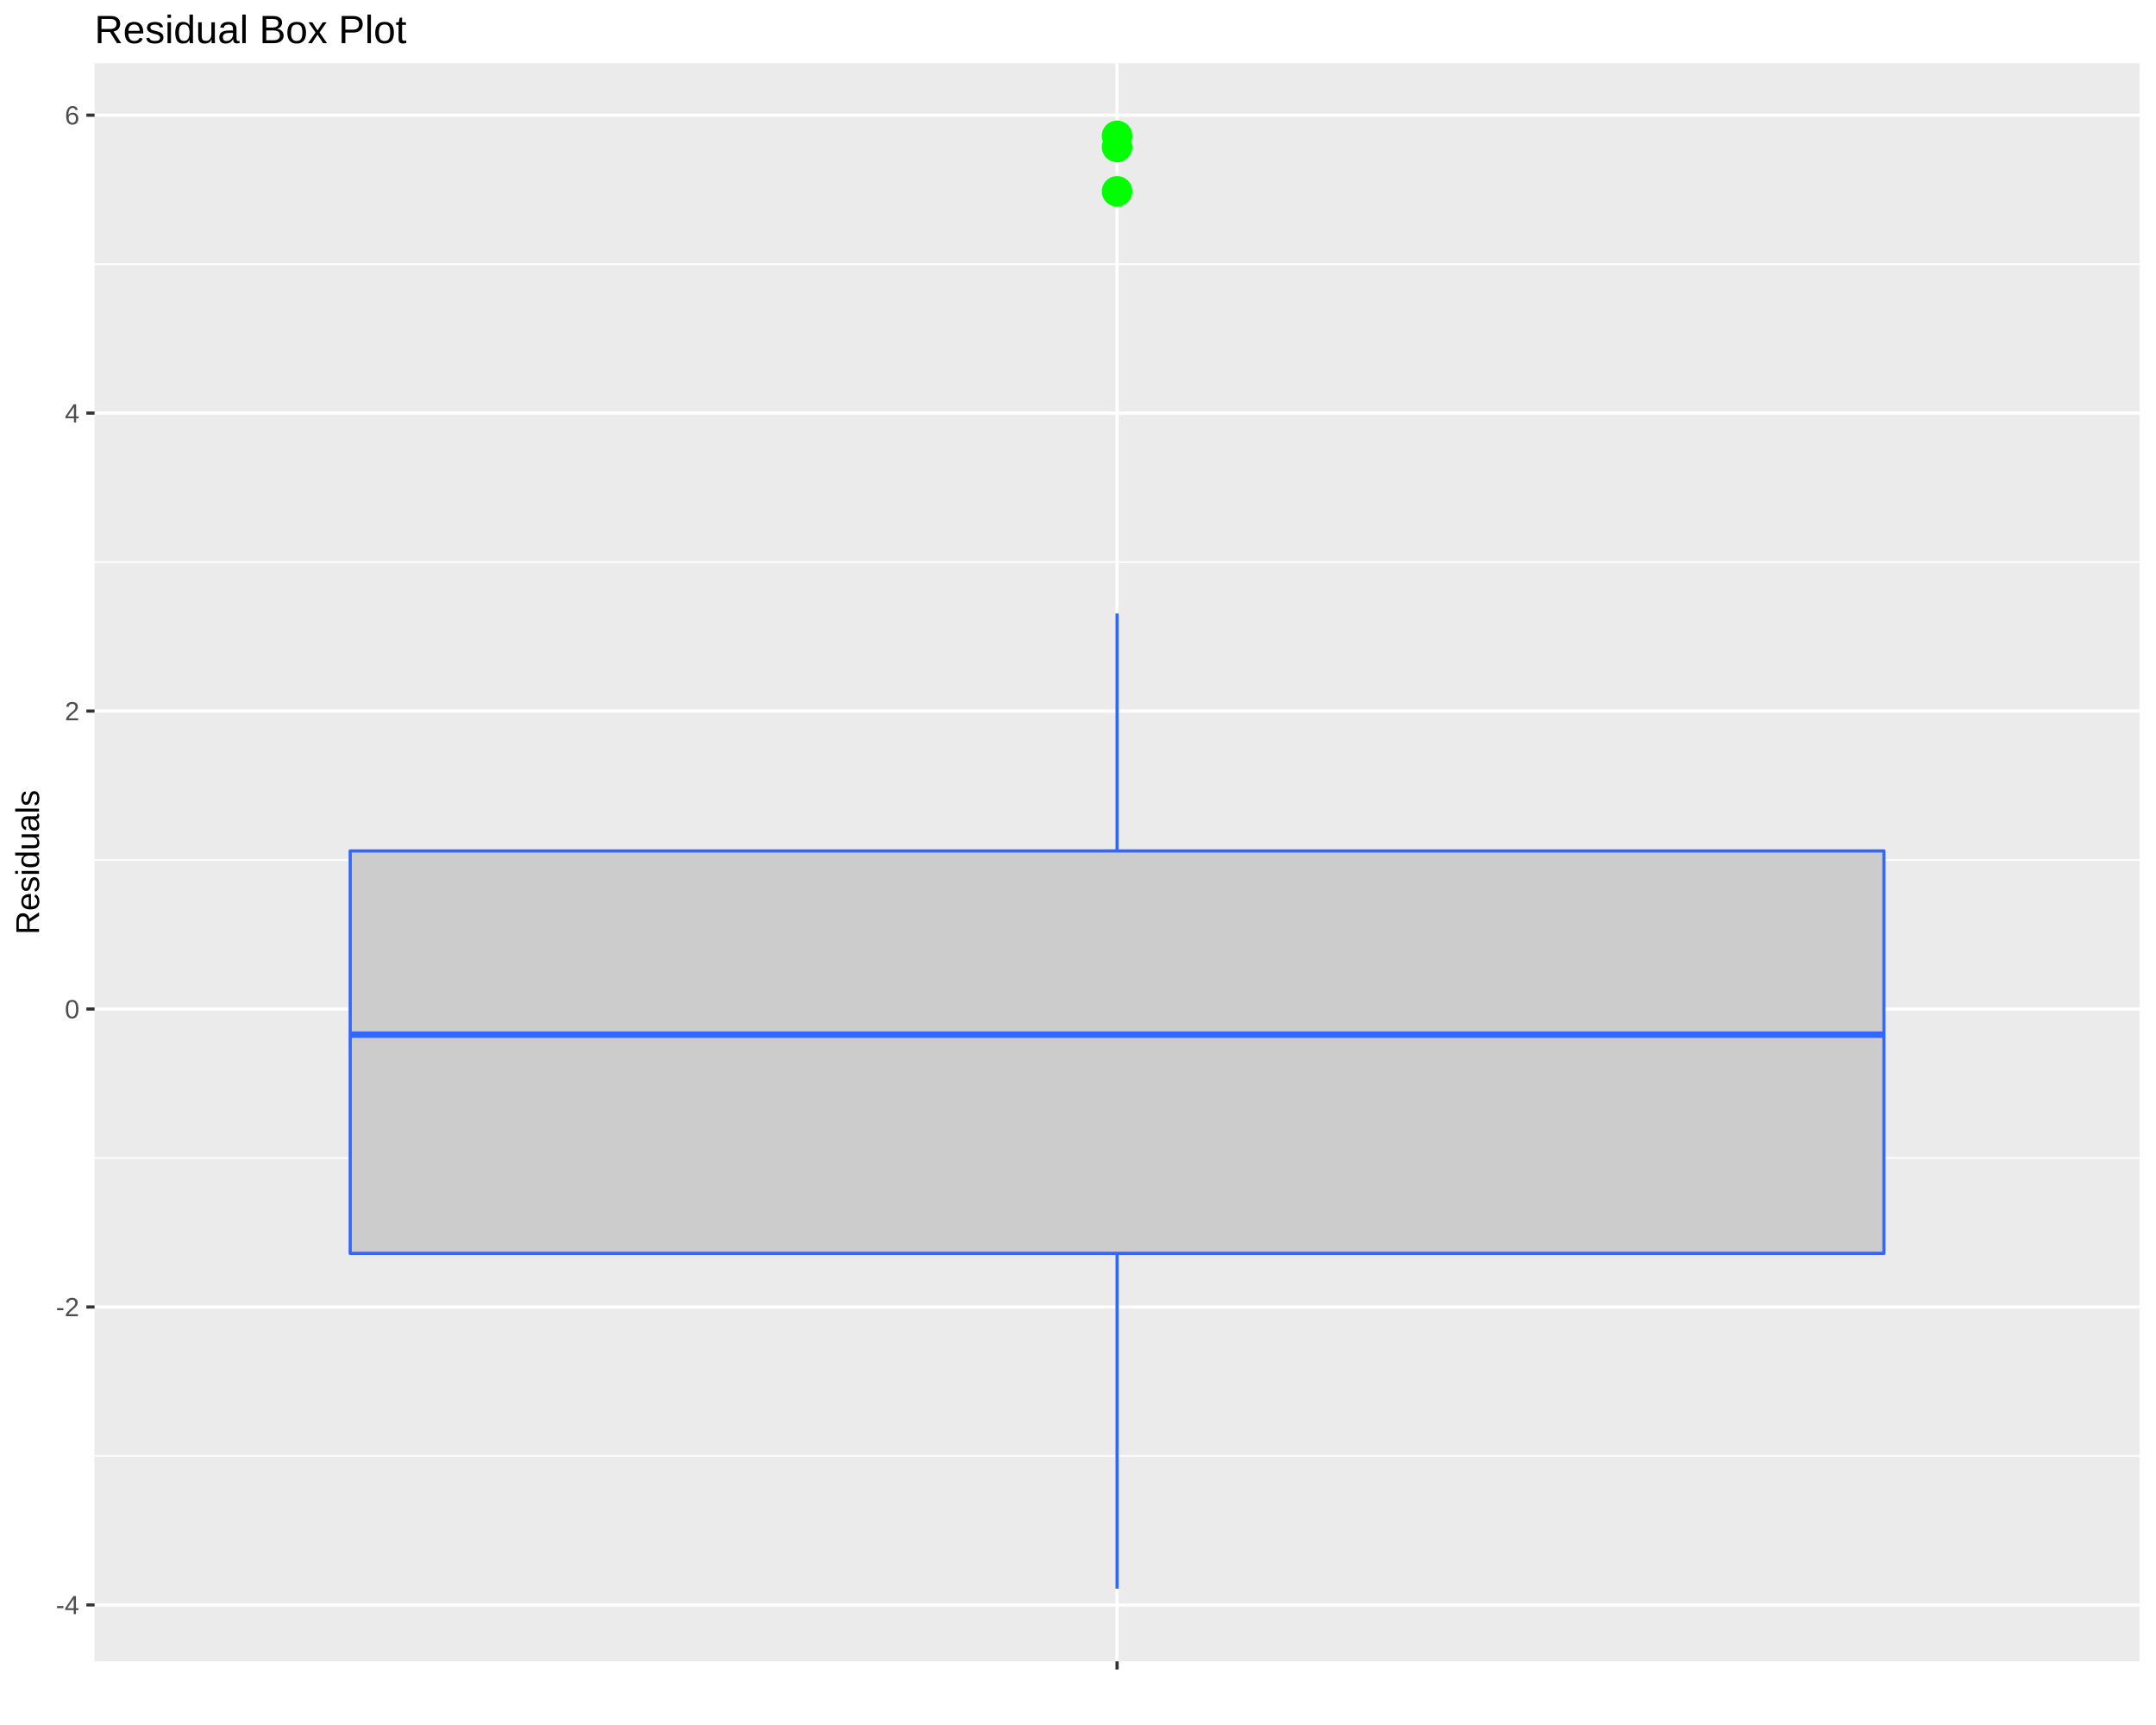
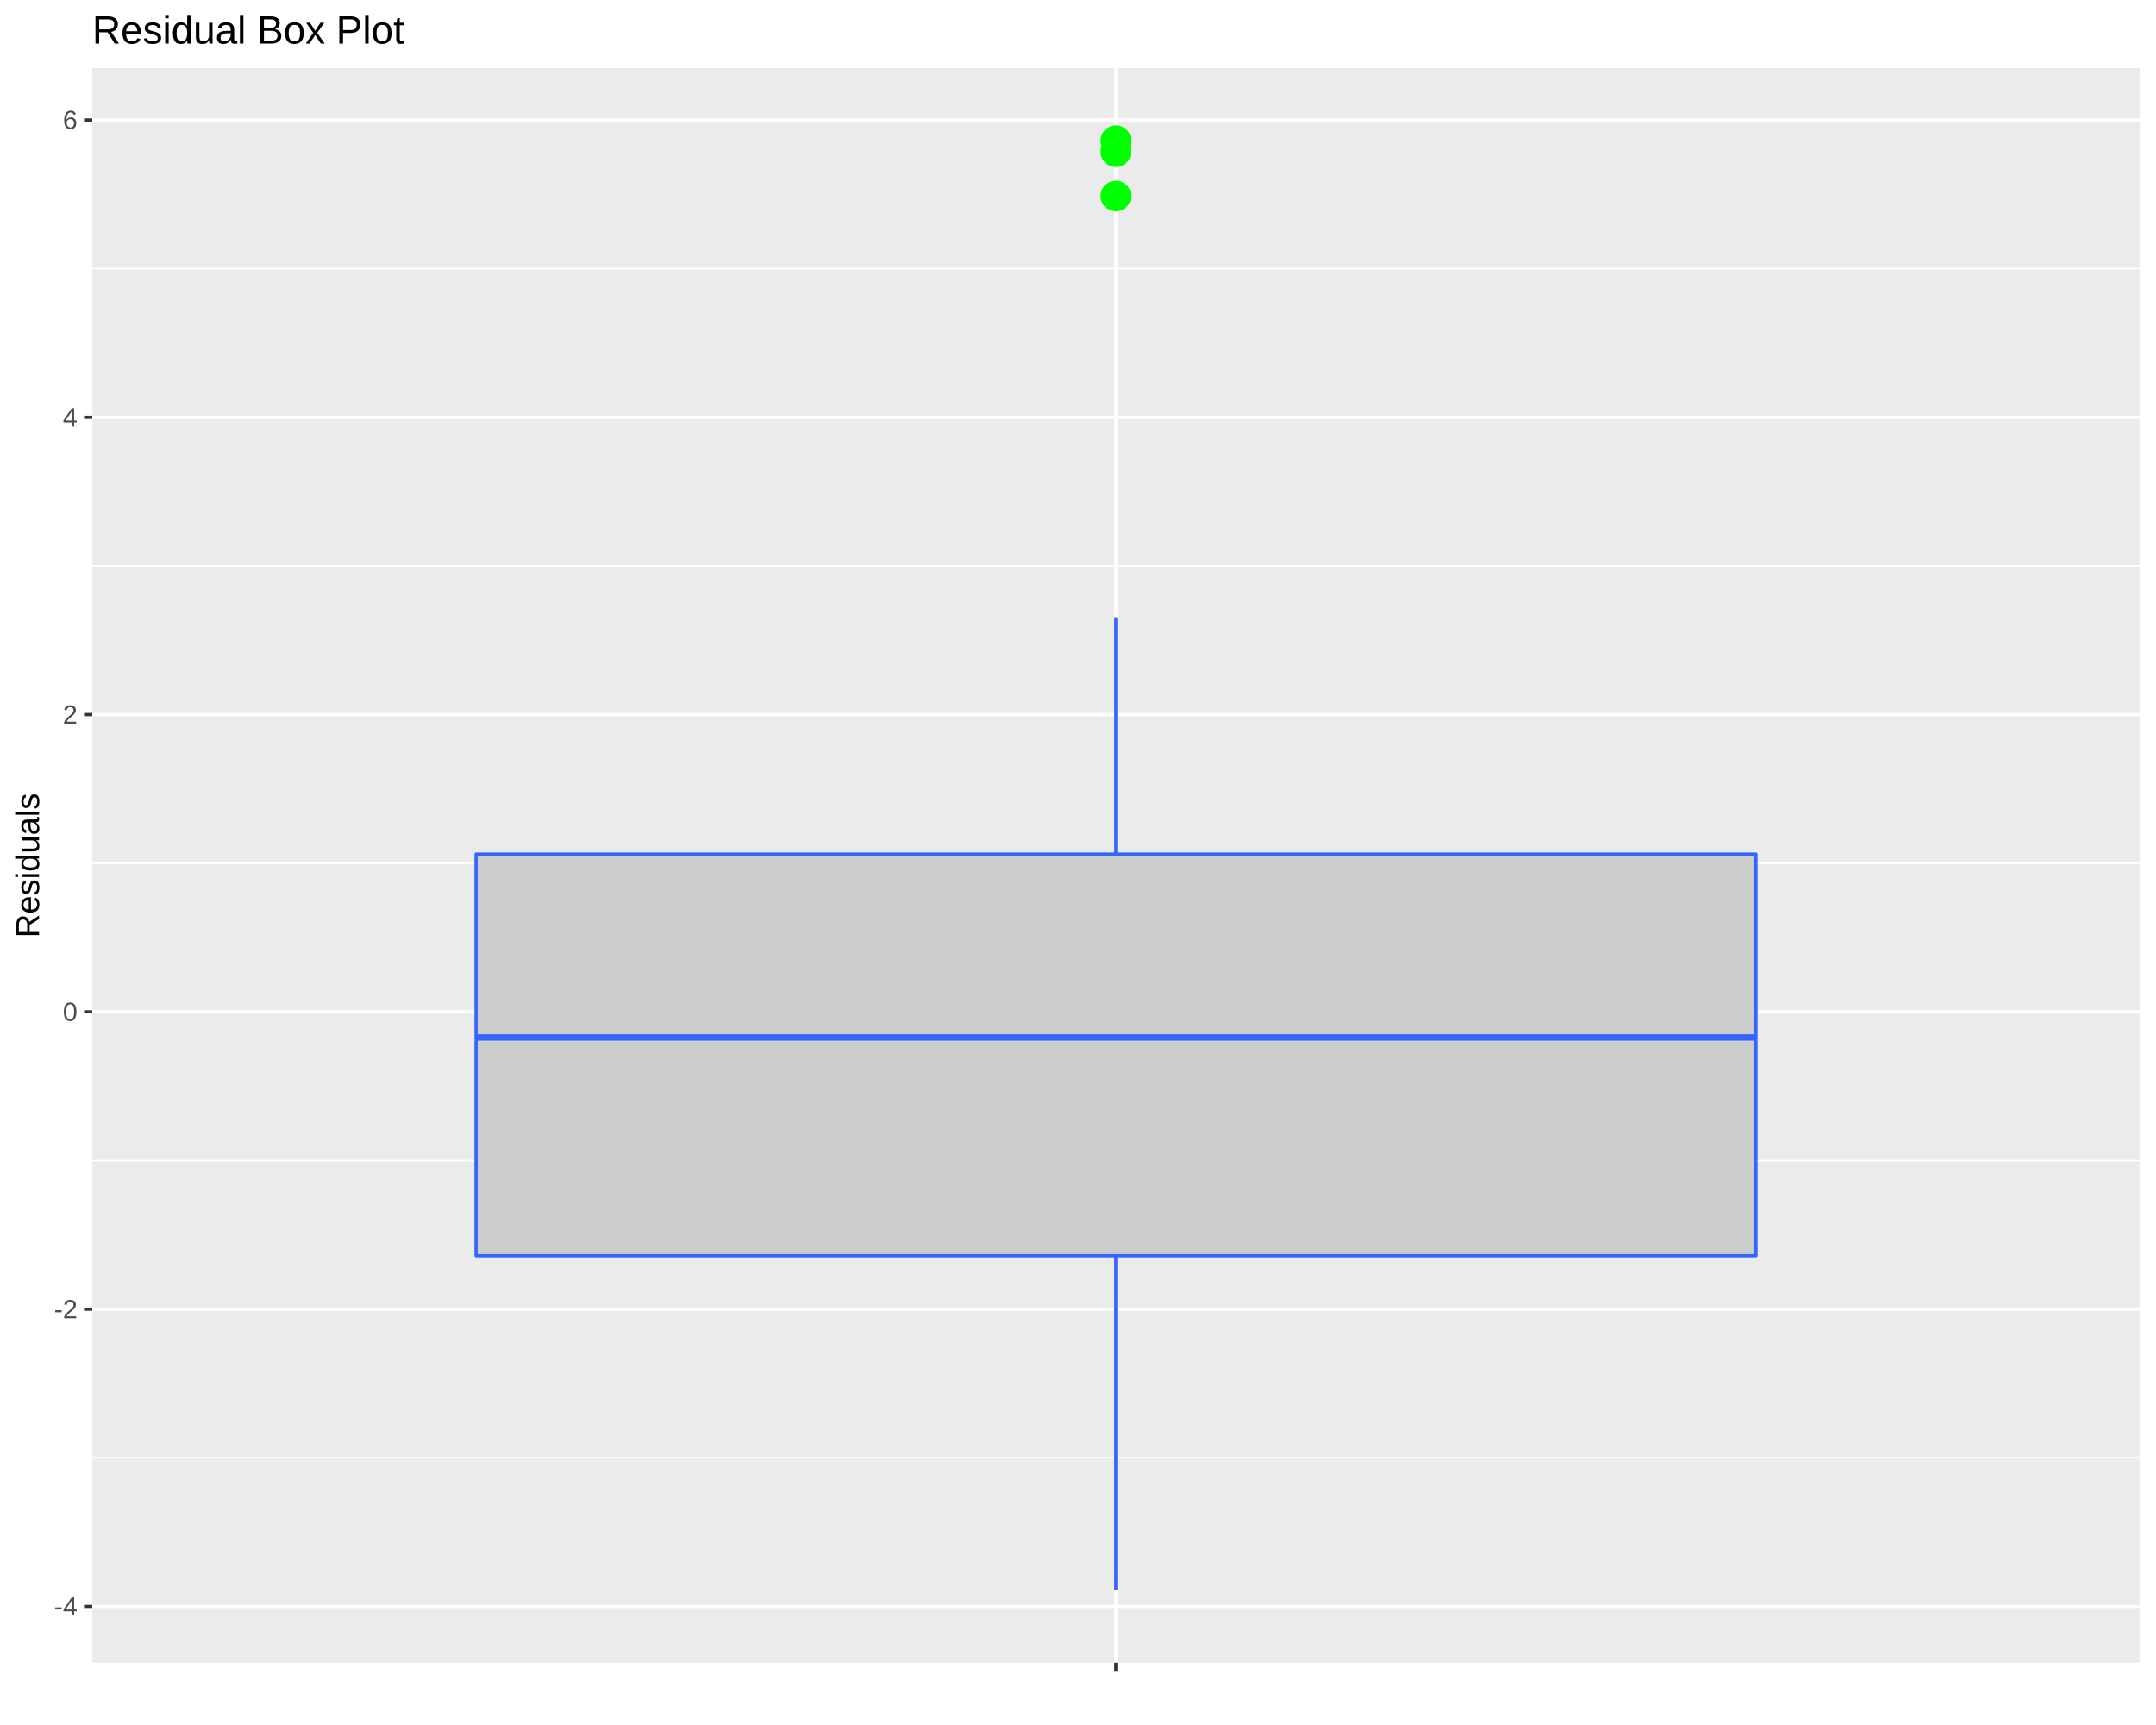
<svg xmlns="http://www.w3.org/2000/svg" viewBox="0 0 720.00 576.00">
  <defs>
    <style type="text/css">
-     line, polyline, path, rect, circle {
+     line, polyline, polygon, path, rect, circle {
      fill: none;
      stroke: #000000;
      stroke-linecap: round;
      stroke-linejoin: round;
      stroke-miterlimit: 10.00;
    }
  </style>
  </defs>
  <rect width="100%" height="100%" style="stroke: none; fill: #FFFFFF;" />
  <rect x="0.00" y="0.00" width="720.00" height="576.00" style="stroke-width: 1.07; stroke: #FFFFFF; fill: #FFFFFF;" />
  <defs>
-     <clipPath id="cpMzEuNTgwNHw3MTQuNTIxfDU1NC43Mzl8MjEuMTE3Mw==">
-       <rect x="31.58" y="21.12" width="682.94" height="533.62" />
+     <clipPath id="cpMzAuODF8NzE0LjUyfDU1NS4yMHwyMi43Nw==">
+       <rect x="30.81" y="22.77" width="683.71" height="532.43" />
    </clipPath>
  </defs>
-   <rect x="31.58" y="21.12" width="682.94" height="533.62" style="stroke-width: 1.07; stroke: none; fill: #EBEBEB;" clip-path="url(#cpMzEuNTgwNHw3MTQuNTIxfDU1NC43Mzl8MjEuMTE3Mw==)" />
-   <polyline points="31.58,486.16 714.52,486.16 " style="stroke-width: 0.53; stroke: #FFFFFF; stroke-linecap: butt;" clip-path="url(#cpMzEuNTgwNHw3MTQuNTIxfDU1NC43Mzl8MjEuMTE3Mw==)" />
-   <polyline points="31.58,386.67 714.52,386.67 " style="stroke-width: 0.53; stroke: #FFFFFF; stroke-linecap: butt;" clip-path="url(#cpMzEuNTgwNHw3MTQuNTIxfDU1NC43Mzl8MjEuMTE3Mw==)" />
-   <polyline points="31.58,287.18 714.52,287.18 " style="stroke-width: 0.53; stroke: #FFFFFF; stroke-linecap: butt;" clip-path="url(#cpMzEuNTgwNHw3MTQuNTIxfDU1NC43Mzl8MjEuMTE3Mw==)" />
-   <polyline points="31.58,187.69 714.52,187.69 " style="stroke-width: 0.53; stroke: #FFFFFF; stroke-linecap: butt;" clip-path="url(#cpMzEuNTgwNHw3MTQuNTIxfDU1NC43Mzl8MjEuMTE3Mw==)" />
-   <polyline points="31.58,88.20 714.52,88.20 " style="stroke-width: 0.53; stroke: #FFFFFF; stroke-linecap: butt;" clip-path="url(#cpMzEuNTgwNHw3MTQuNTIxfDU1NC43Mzl8MjEuMTE3Mw==)" />
-   <polyline points="31.58,535.90 714.52,535.90 " style="stroke-width: 1.07; stroke: #FFFFFF; stroke-linecap: butt;" clip-path="url(#cpMzEuNTgwNHw3MTQuNTIxfDU1NC43Mzl8MjEuMTE3Mw==)" />
-   <polyline points="31.58,436.41 714.52,436.41 " style="stroke-width: 1.07; stroke: #FFFFFF; stroke-linecap: butt;" clip-path="url(#cpMzEuNTgwNHw3MTQuNTIxfDU1NC43Mzl8MjEuMTE3Mw==)" />
-   <polyline points="31.58,336.92 714.52,336.92 " style="stroke-width: 1.07; stroke: #FFFFFF; stroke-linecap: butt;" clip-path="url(#cpMzEuNTgwNHw3MTQuNTIxfDU1NC43Mzl8MjEuMTE3Mw==)" />
-   <polyline points="31.58,237.43 714.52,237.43 " style="stroke-width: 1.07; stroke: #FFFFFF; stroke-linecap: butt;" clip-path="url(#cpMzEuNTgwNHw3MTQuNTIxfDU1NC43Mzl8MjEuMTE3Mw==)" />
-   <polyline points="31.58,137.94 714.52,137.94 " style="stroke-width: 1.07; stroke: #FFFFFF; stroke-linecap: butt;" clip-path="url(#cpMzEuNTgwNHw3MTQuNTIxfDU1NC43Mzl8MjEuMTE3Mw==)" />
-   <polyline points="31.58,38.45 714.52,38.45 " style="stroke-width: 1.07; stroke: #FFFFFF; stroke-linecap: butt;" clip-path="url(#cpMzEuNTgwNHw3MTQuNTIxfDU1NC43Mzl8MjEuMTE3Mw==)" />
-   <polyline points="373.05,554.74 373.05,21.12 " style="stroke-width: 1.07; stroke: #FFFFFF; stroke-linecap: butt;" clip-path="url(#cpMzEuNTgwNHw3MTQuNTIxfDU1NC43Mzl8MjEuMTE3Mw==)" />
-   <circle cx="373.05" cy="63.90" r="3.56pt" style="stroke-width: 0.71; stroke: #00FF00; fill: #00FF00;" clip-path="url(#cpMzEuNTgwNHw3MTQuNTIxfDU1NC43Mzl8MjEuMTE3Mw==)" />
-   <circle cx="373.05" cy="49.07" r="3.56pt" style="stroke-width: 0.71; stroke: #00FF00; fill: #00FF00;" clip-path="url(#cpMzEuNTgwNHw3MTQuNTIxfDU1NC43Mzl8MjEuMTE3Mw==)" />
-   <circle cx="373.05" cy="45.37" r="3.56pt" style="stroke-width: 0.71; stroke: #00FF00; fill: #00FF00;" clip-path="url(#cpMzEuNTgwNHw3MTQuNTIxfDU1NC43Mzl8MjEuMTE3Mw==)" />
-   <line x1="373.05" y1="284.14" x2="373.05" y2="204.85" style="stroke-width: 1.07; stroke: #3366FF; stroke-linecap: butt;" clip-path="url(#cpMzEuNTgwNHw3MTQuNTIxfDU1NC43Mzl8MjEuMTE3Mw==)" />
-   <line x1="373.05" y1="418.51" x2="373.05" y2="530.48" style="stroke-width: 1.07; stroke: #3366FF; stroke-linecap: butt;" clip-path="url(#cpMzEuNTgwNHw3MTQuNTIxfDU1NC43Mzl8MjEuMTE3Mw==)" />
-   <polyline points="116.95,284.14 116.95,418.51 629.15,418.51 629.15,284.14 116.95,284.14 " style="stroke-width: 1.07; stroke: #3366FF; fill: #CCCCCC;" clip-path="url(#cpMzEuNTgwNHw3MTQuNTIxfDU1NC43Mzl8MjEuMTE3Mw==)" />
-   <line x1="116.95" y1="345.48" x2="629.15" y2="345.48" style="stroke-width: 2.13; stroke: #3366FF; stroke-linecap: butt;" clip-path="url(#cpMzEuNTgwNHw3MTQuNTIxfDU1NC43Mzl8MjEuMTE3Mw==)" />
+   <rect x="30.81" y="22.77" width="683.71" height="532.43" style="stroke-width: 1.07; stroke: none; fill: #EBEBEB;" clip-path="url(#cpMzAuODF8NzE0LjUyfDU1NS4yMHwyMi43Nw==)" />
+   <polyline points="30.81,486.77 714.52,486.77 " style="stroke-width: 0.53; stroke: #FFFFFF; stroke-linecap: butt;" clip-path="url(#cpMzAuODF8NzE0LjUyfDU1NS4yMHwyMi43Nw==)" />
+   <polyline points="30.81,387.50 714.52,387.50 " style="stroke-width: 0.53; stroke: #FFFFFF; stroke-linecap: butt;" clip-path="url(#cpMzAuODF8NzE0LjUyfDU1NS4yMHwyMi43Nw==)" />
+   <polyline points="30.81,288.24 714.52,288.24 " style="stroke-width: 0.53; stroke: #FFFFFF; stroke-linecap: butt;" clip-path="url(#cpMzAuODF8NzE0LjUyfDU1NS4yMHwyMi43Nw==)" />
+   <polyline points="30.81,188.97 714.52,188.97 " style="stroke-width: 0.53; stroke: #FFFFFF; stroke-linecap: butt;" clip-path="url(#cpMzAuODF8NzE0LjUyfDU1NS4yMHwyMi43Nw==)" />
+   <polyline points="30.81,89.70 714.52,89.70 " style="stroke-width: 0.53; stroke: #FFFFFF; stroke-linecap: butt;" clip-path="url(#cpMzAuODF8NzE0LjUyfDU1NS4yMHwyMi43Nw==)" />
+   <polyline points="30.81,536.40 714.52,536.40 " style="stroke-width: 1.07; stroke: #FFFFFF; stroke-linecap: butt;" clip-path="url(#cpMzAuODF8NzE0LjUyfDU1NS4yMHwyMi43Nw==)" />
+   <polyline points="30.81,437.13 714.52,437.13 " style="stroke-width: 1.07; stroke: #FFFFFF; stroke-linecap: butt;" clip-path="url(#cpMzAuODF8NzE0LjUyfDU1NS4yMHwyMi43Nw==)" />
+   <polyline points="30.81,337.87 714.52,337.87 " style="stroke-width: 1.07; stroke: #FFFFFF; stroke-linecap: butt;" clip-path="url(#cpMzAuODF8NzE0LjUyfDU1NS4yMHwyMi43Nw==)" />
+   <polyline points="30.81,238.60 714.52,238.60 " style="stroke-width: 1.07; stroke: #FFFFFF; stroke-linecap: butt;" clip-path="url(#cpMzAuODF8NzE0LjUyfDU1NS4yMHwyMi43Nw==)" />
+   <polyline points="30.81,139.34 714.52,139.34 " style="stroke-width: 1.07; stroke: #FFFFFF; stroke-linecap: butt;" clip-path="url(#cpMzAuODF8NzE0LjUyfDU1NS4yMHwyMi43Nw==)" />
+   <polyline points="30.81,40.07 714.52,40.07 " style="stroke-width: 1.07; stroke: #FFFFFF; stroke-linecap: butt;" clip-path="url(#cpMzAuODF8NzE0LjUyfDU1NS4yMHwyMi43Nw==)" />
+   <polyline points="372.66,555.20 372.66,22.77 " style="stroke-width: 1.07; stroke: #FFFFFF; stroke-linecap: butt;" clip-path="url(#cpMzAuODF8NzE0LjUyfDU1NS4yMHwyMi43Nw==)" />
+   <circle cx="372.66" cy="65.45" r="3.56pt" style="stroke-width: 0.71; stroke: #00FF00; fill: #00FF00;" clip-path="url(#cpMzAuODF8NzE0LjUyfDU1NS4yMHwyMi43Nw==)" />
+   <circle cx="372.66" cy="50.67" r="3.56pt" style="stroke-width: 0.71; stroke: #00FF00; fill: #00FF00;" clip-path="url(#cpMzAuODF8NzE0LjUyfDU1NS4yMHwyMi43Nw==)" />
+   <circle cx="372.66" cy="46.97" r="3.56pt" style="stroke-width: 0.71; stroke: #00FF00; fill: #00FF00;" clip-path="url(#cpMzAuODF8NzE0LjUyfDU1NS4yMHwyMi43Nw==)" />
+   <line x1="372.66" y1="285.20" x2="372.66" y2="206.09" style="stroke-width: 1.07; stroke: #3366FF; stroke-linecap: butt;" clip-path="url(#cpMzAuODF8NzE0LjUyfDU1NS4yMHwyMi43Nw==)" />
+   <line x1="372.66" y1="419.27" x2="372.66" y2="531.00" style="stroke-width: 1.07; stroke: #3366FF; stroke-linecap: butt;" clip-path="url(#cpMzAuODF8NzE0LjUyfDU1NS4yMHwyMi43Nw==)" />
+   <polygon points="159.00,285.20 159.00,419.27 586.32,419.27 586.32,285.20 159.00,285.20 " style="stroke-width: 1.07; stroke: #3366FF; fill: #CCCCCC;" clip-path="url(#cpMzAuODF8NzE0LjUyfDU1NS4yMHwyMi43Nw==)" />
+   <line x1="159.00" y1="346.41" x2="586.32" y2="346.41" style="stroke-width: 2.13; stroke: #3366FF; stroke-linecap: butt;" clip-path="url(#cpMzAuODF8NzE0LjUyfDU1NS4yMHwyMi43Nw==)" />
  <defs>
-     <clipPath id="cpMHw3MjB8NTc2fDA=">
+     <clipPath id="cpMC4wMHw3MjAuMDB8NTc2LjAwfDAuMDA=">
      <rect x="0.00" y="0.00" width="720.00" height="576.00" />
    </clipPath>
  </defs>
-   <g clip-path="url(#cpMHw3MjB8NTc2fDA=)">
-     <text x="18.65" y="538.99" style="font-size: 8.80px; fill: #4D4D4D; font-family: Liberation Sans;" textLength="8.00px" lengthAdjust="spacingAndGlyphs">-4</text>
+   <g clip-path="url(#cpMC4wMHw3MjAuMDB8NTc2LjAwfDAuMDA=)">
+     <text x="18.06" y="539.42" style="font-size: 8.80px; fill: #4D4D4D; font-family: Liberation Sans;" textLength="7.81px" lengthAdjust="spacingAndGlyphs">-4</text>
  </g>
-   <g clip-path="url(#cpMHw3MjB8NTc2fDA=)">
-     <text x="18.65" y="439.50" style="font-size: 8.80px; fill: #4D4D4D; font-family: Liberation Sans;" textLength="8.00px" lengthAdjust="spacingAndGlyphs">-2</text>
+   <g clip-path="url(#cpMC4wMHw3MjAuMDB8NTc2LjAwfDAuMDA=)">
+     <text x="18.06" y="440.16" style="font-size: 8.80px; fill: #4D4D4D; font-family: Liberation Sans;" textLength="7.81px" lengthAdjust="spacingAndGlyphs">-2</text>
  </g>
-   <g clip-path="url(#cpMHw3MjB8NTc2fDA=)">
-     <text x="21.64" y="340.02" style="font-size: 8.80px; fill: #4D4D4D; font-family: Liberation Sans;" textLength="5.01px" lengthAdjust="spacingAndGlyphs">0</text>
+   <g clip-path="url(#cpMC4wMHw3MjAuMDB8NTc2LjAwfDAuMDA=)">
+     <text x="20.98" y="340.89" style="font-size: 8.80px; fill: #4D4D4D; font-family: Liberation Sans;" textLength="4.89px" lengthAdjust="spacingAndGlyphs">0</text>
  </g>
-   <g clip-path="url(#cpMHw3MjB8NTc2fDA=)">
-     <text x="21.64" y="240.53" style="font-size: 8.80px; fill: #4D4D4D; font-family: Liberation Sans;" textLength="5.01px" lengthAdjust="spacingAndGlyphs">2</text>
+   <g clip-path="url(#cpMC4wMHw3MjAuMDB8NTc2LjAwfDAuMDA=)">
+     <text x="20.98" y="241.63" style="font-size: 8.80px; fill: #4D4D4D; font-family: Liberation Sans;" textLength="4.89px" lengthAdjust="spacingAndGlyphs">2</text>
  </g>
-   <g clip-path="url(#cpMHw3MjB8NTc2fDA=)">
-     <text x="21.64" y="141.04" style="font-size: 8.80px; fill: #4D4D4D; font-family: Liberation Sans;" textLength="5.01px" lengthAdjust="spacingAndGlyphs">4</text>
+   <g clip-path="url(#cpMC4wMHw3MjAuMDB8NTc2LjAwfDAuMDA=)">
+     <text x="20.98" y="142.36" style="font-size: 8.80px; fill: #4D4D4D; font-family: Liberation Sans;" textLength="4.89px" lengthAdjust="spacingAndGlyphs">4</text>
  </g>
-   <g clip-path="url(#cpMHw3MjB8NTc2fDA=)">
-     <text x="21.64" y="41.55" style="font-size: 8.80px; fill: #4D4D4D; font-family: Liberation Sans;" textLength="5.01px" lengthAdjust="spacingAndGlyphs">6</text>
+   <g clip-path="url(#cpMC4wMHw3MjAuMDB8NTc2LjAwfDAuMDA=)">
+     <text x="20.98" y="43.09" style="font-size: 8.80px; fill: #4D4D4D; font-family: Liberation Sans;" textLength="4.89px" lengthAdjust="spacingAndGlyphs">6</text>
  </g>
-   <polyline points="28.84,535.90 31.58,535.90 " style="stroke-width: 1.07; stroke: #333333; stroke-linecap: butt;" clip-path="url(#cpMHw3MjB8NTc2fDA=)" />
-   <polyline points="28.84,436.41 31.58,436.41 " style="stroke-width: 1.07; stroke: #333333; stroke-linecap: butt;" clip-path="url(#cpMHw3MjB8NTc2fDA=)" />
-   <polyline points="28.84,336.92 31.58,336.92 " style="stroke-width: 1.07; stroke: #333333; stroke-linecap: butt;" clip-path="url(#cpMHw3MjB8NTc2fDA=)" />
-   <polyline points="28.84,237.43 31.58,237.43 " style="stroke-width: 1.07; stroke: #333333; stroke-linecap: butt;" clip-path="url(#cpMHw3MjB8NTc2fDA=)" />
-   <polyline points="28.84,137.94 31.58,137.94 " style="stroke-width: 1.07; stroke: #333333; stroke-linecap: butt;" clip-path="url(#cpMHw3MjB8NTc2fDA=)" />
-   <polyline points="28.84,38.45 31.58,38.45 " style="stroke-width: 1.07; stroke: #333333; stroke-linecap: butt;" clip-path="url(#cpMHw3MjB8NTc2fDA=)" />
-   <polyline points="373.05,557.48 373.05,554.74 " style="stroke-width: 1.07; stroke: #333333; stroke-linecap: butt;" clip-path="url(#cpMHw3MjB8NTc2fDA=)" />
-   <g clip-path="url(#cpMHw3MjB8NTc2fDA=)">
-     <text x="371.52" y="570.52" style="font-size: 11.00px; font-family: Liberation Sans;" textLength="3.06px" lengthAdjust="spacingAndGlyphs"> </text>
+   <polyline points="28.07,536.40 30.81,536.40 " style="stroke-width: 1.07; stroke: #333333; stroke-linecap: butt;" clip-path="url(#cpMC4wMHw3MjAuMDB8NTc2LjAwfDAuMDA=)" />
+   <polyline points="28.07,437.13 30.81,437.13 " style="stroke-width: 1.07; stroke: #333333; stroke-linecap: butt;" clip-path="url(#cpMC4wMHw3MjAuMDB8NTc2LjAwfDAuMDA=)" />
+   <polyline points="28.07,337.87 30.81,337.87 " style="stroke-width: 1.07; stroke: #333333; stroke-linecap: butt;" clip-path="url(#cpMC4wMHw3MjAuMDB8NTc2LjAwfDAuMDA=)" />
+   <polyline points="28.07,238.60 30.81,238.60 " style="stroke-width: 1.07; stroke: #333333; stroke-linecap: butt;" clip-path="url(#cpMC4wMHw3MjAuMDB8NTc2LjAwfDAuMDA=)" />
+   <polyline points="28.07,139.34 30.81,139.34 " style="stroke-width: 1.07; stroke: #333333; stroke-linecap: butt;" clip-path="url(#cpMC4wMHw3MjAuMDB8NTc2LjAwfDAuMDA=)" />
+   <polyline points="28.07,40.07 30.81,40.07 " style="stroke-width: 1.07; stroke: #333333; stroke-linecap: butt;" clip-path="url(#cpMC4wMHw3MjAuMDB8NTc2LjAwfDAuMDA=)" />
+   <polyline points="372.66,557.94 372.66,555.20 " style="stroke-width: 1.07; stroke: #333333; stroke-linecap: butt;" clip-path="url(#cpMC4wMHw3MjAuMDB8NTc2LjAwfDAuMDA=)" />
+   <g clip-path="url(#cpMC4wMHw3MjAuMDB8NTc2LjAwfDAuMDA=)">
+     <text x="371.13" y="568.24" style="font-size: 11.00px; font-family: Liberation Sans;" textLength="3.06px" lengthAdjust="spacingAndGlyphs"> </text>
  </g>
-   <g clip-path="url(#cpMHw3MjB8NTc2fDA=)">
-     <text transform="translate(13.04,312.08) rotate(-90)" style="font-size: 11.00px; font-family: Liberation Sans;" textLength="48.30px" lengthAdjust="spacingAndGlyphs">Residuals</text>
+   <g clip-path="url(#cpMC4wMHw3MjAuMDB8NTc2LjAwfDAuMDA=)">
+     <text transform="translate(13.04,313.14) rotate(-90)" style="font-size: 11.00px; font-family: Liberation Sans;" textLength="48.31px" lengthAdjust="spacingAndGlyphs">Residuals</text>
  </g>
-   <g clip-path="url(#cpMHw3MjB8NTc2fDA=)">
-     <text x="31.58" y="14.42" style="font-size: 13.20px; font-family: Liberation Sans;" textLength="102.61px" lengthAdjust="spacingAndGlyphs">Residual Box Plot</text>
+   <g clip-path="url(#cpMC4wMHw3MjAuMDB8NTc2LjAwfDAuMDA=)">
+     <text x="30.81" y="14.56" style="font-size: 13.20px; font-family: Liberation Sans;" textLength="104.06px" lengthAdjust="spacingAndGlyphs">Residual Box Plot</text>
  </g>
</svg>
